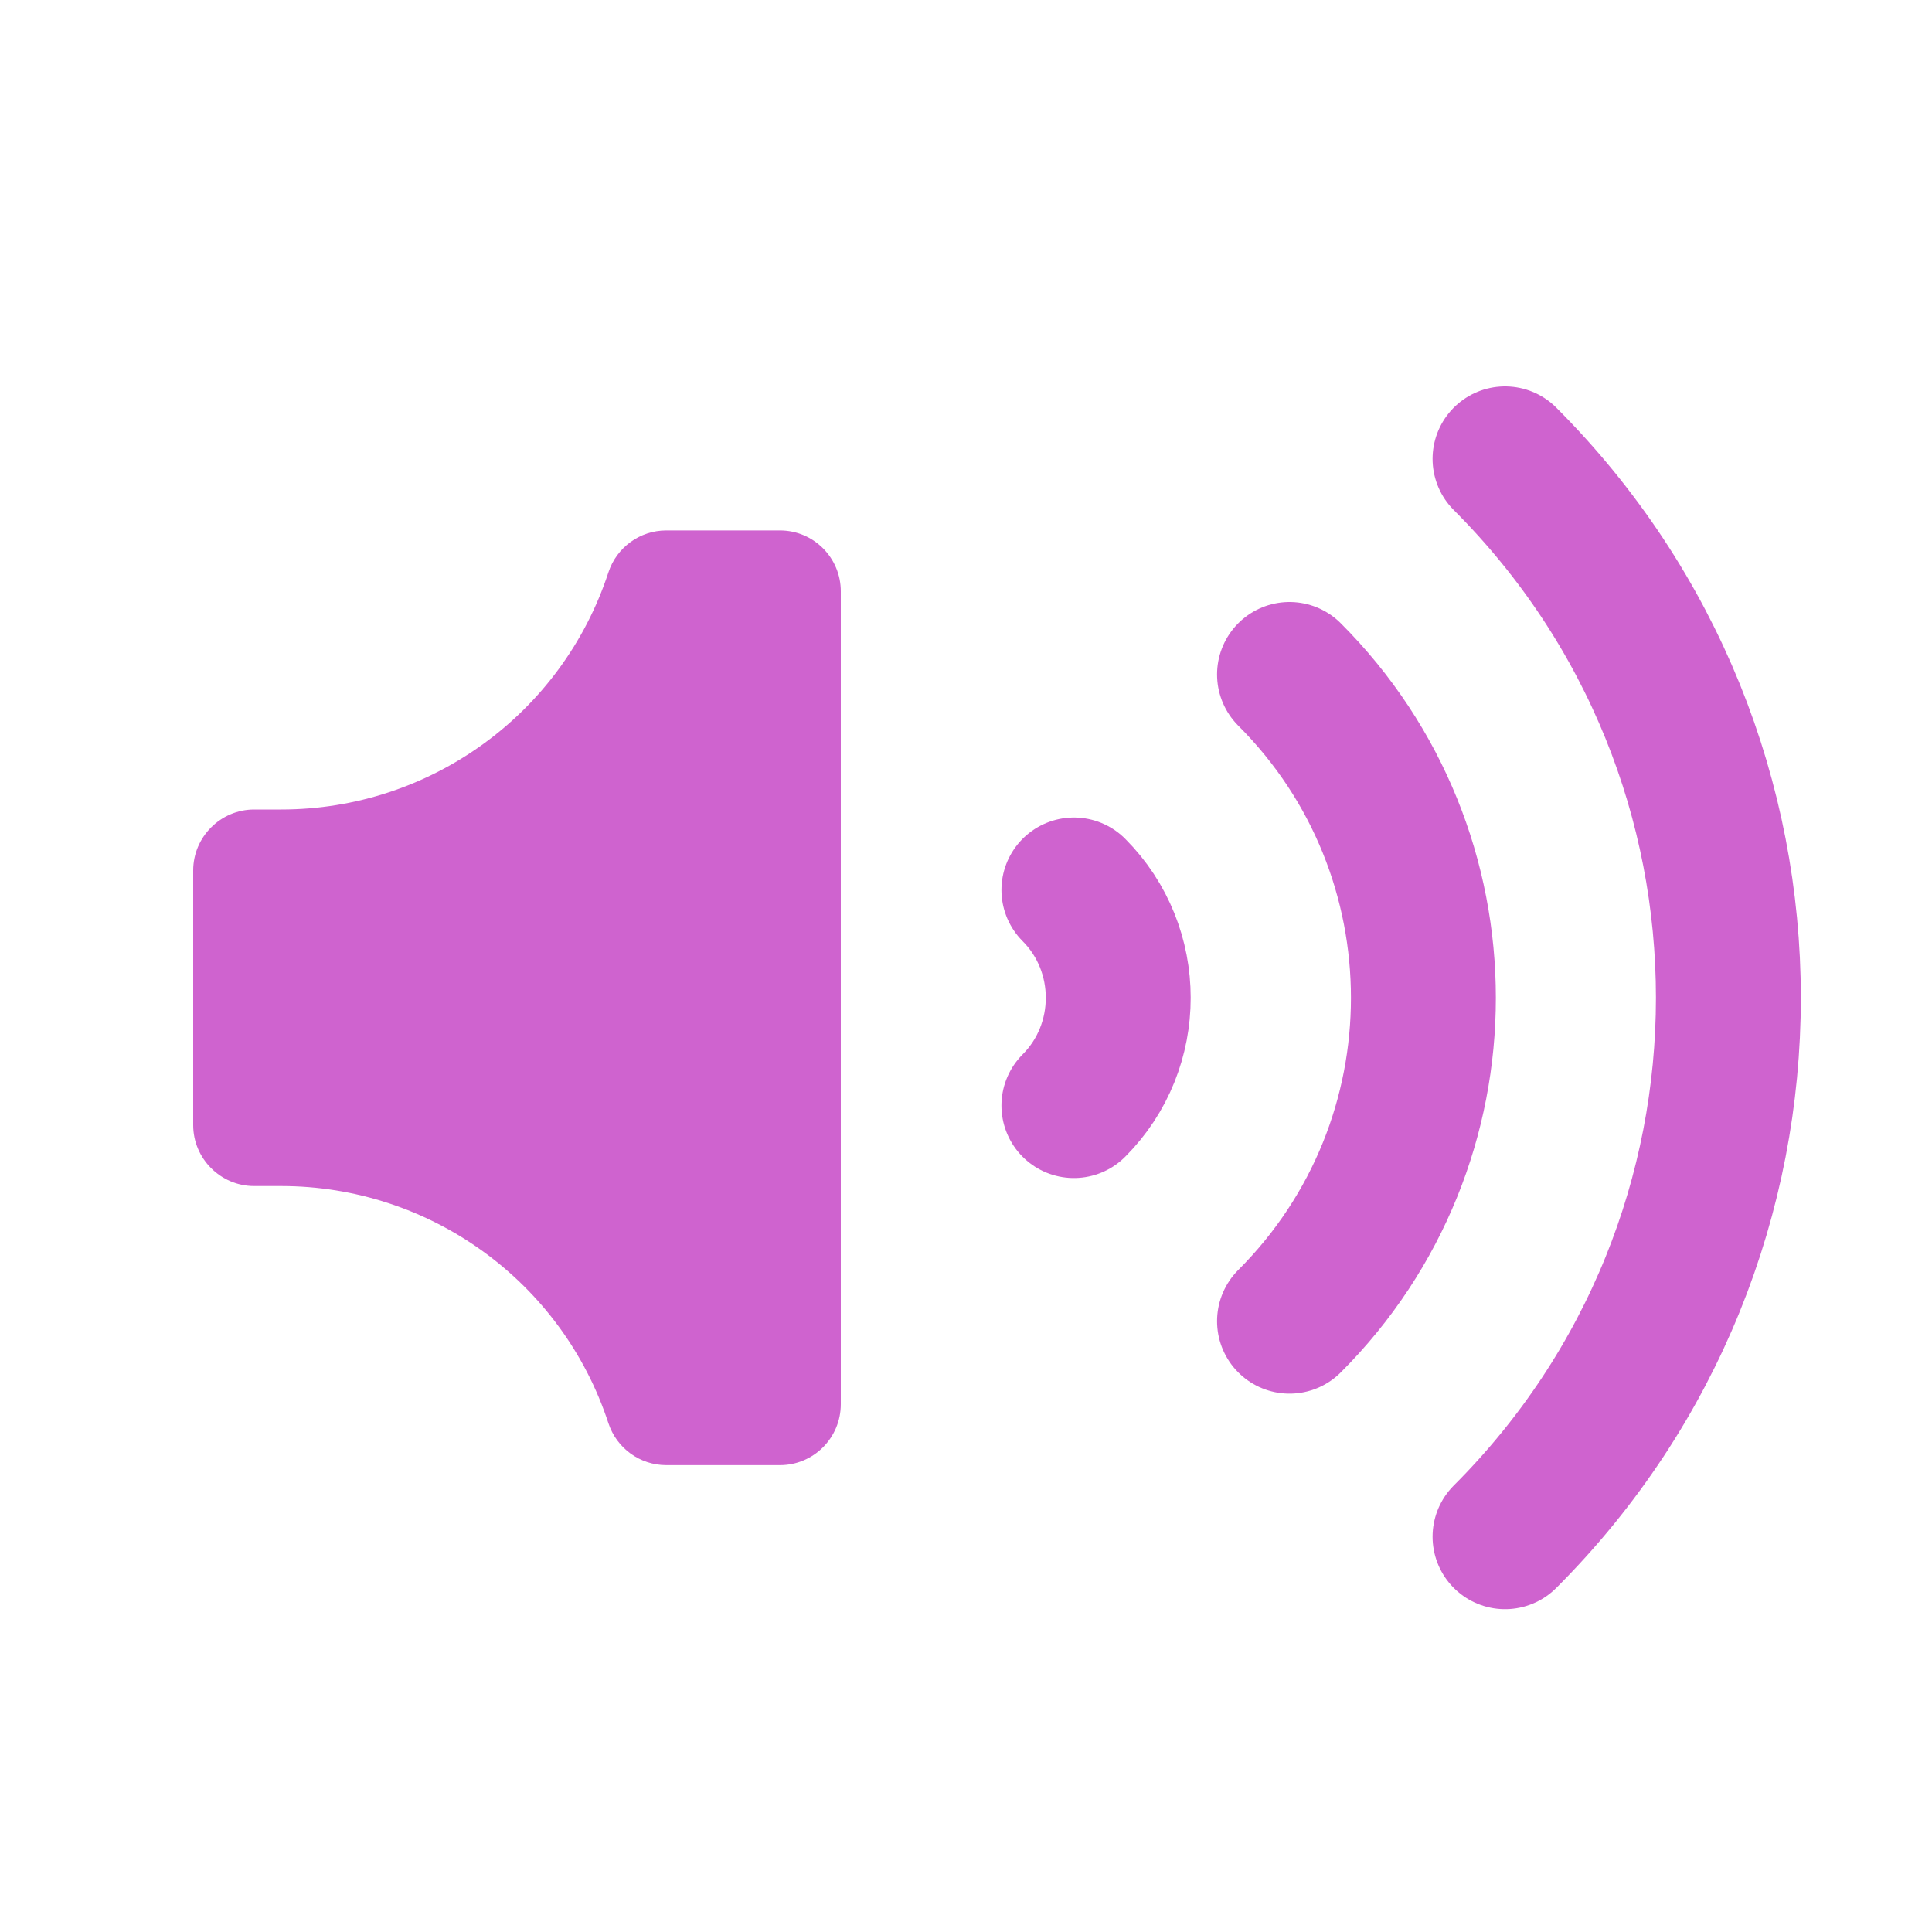
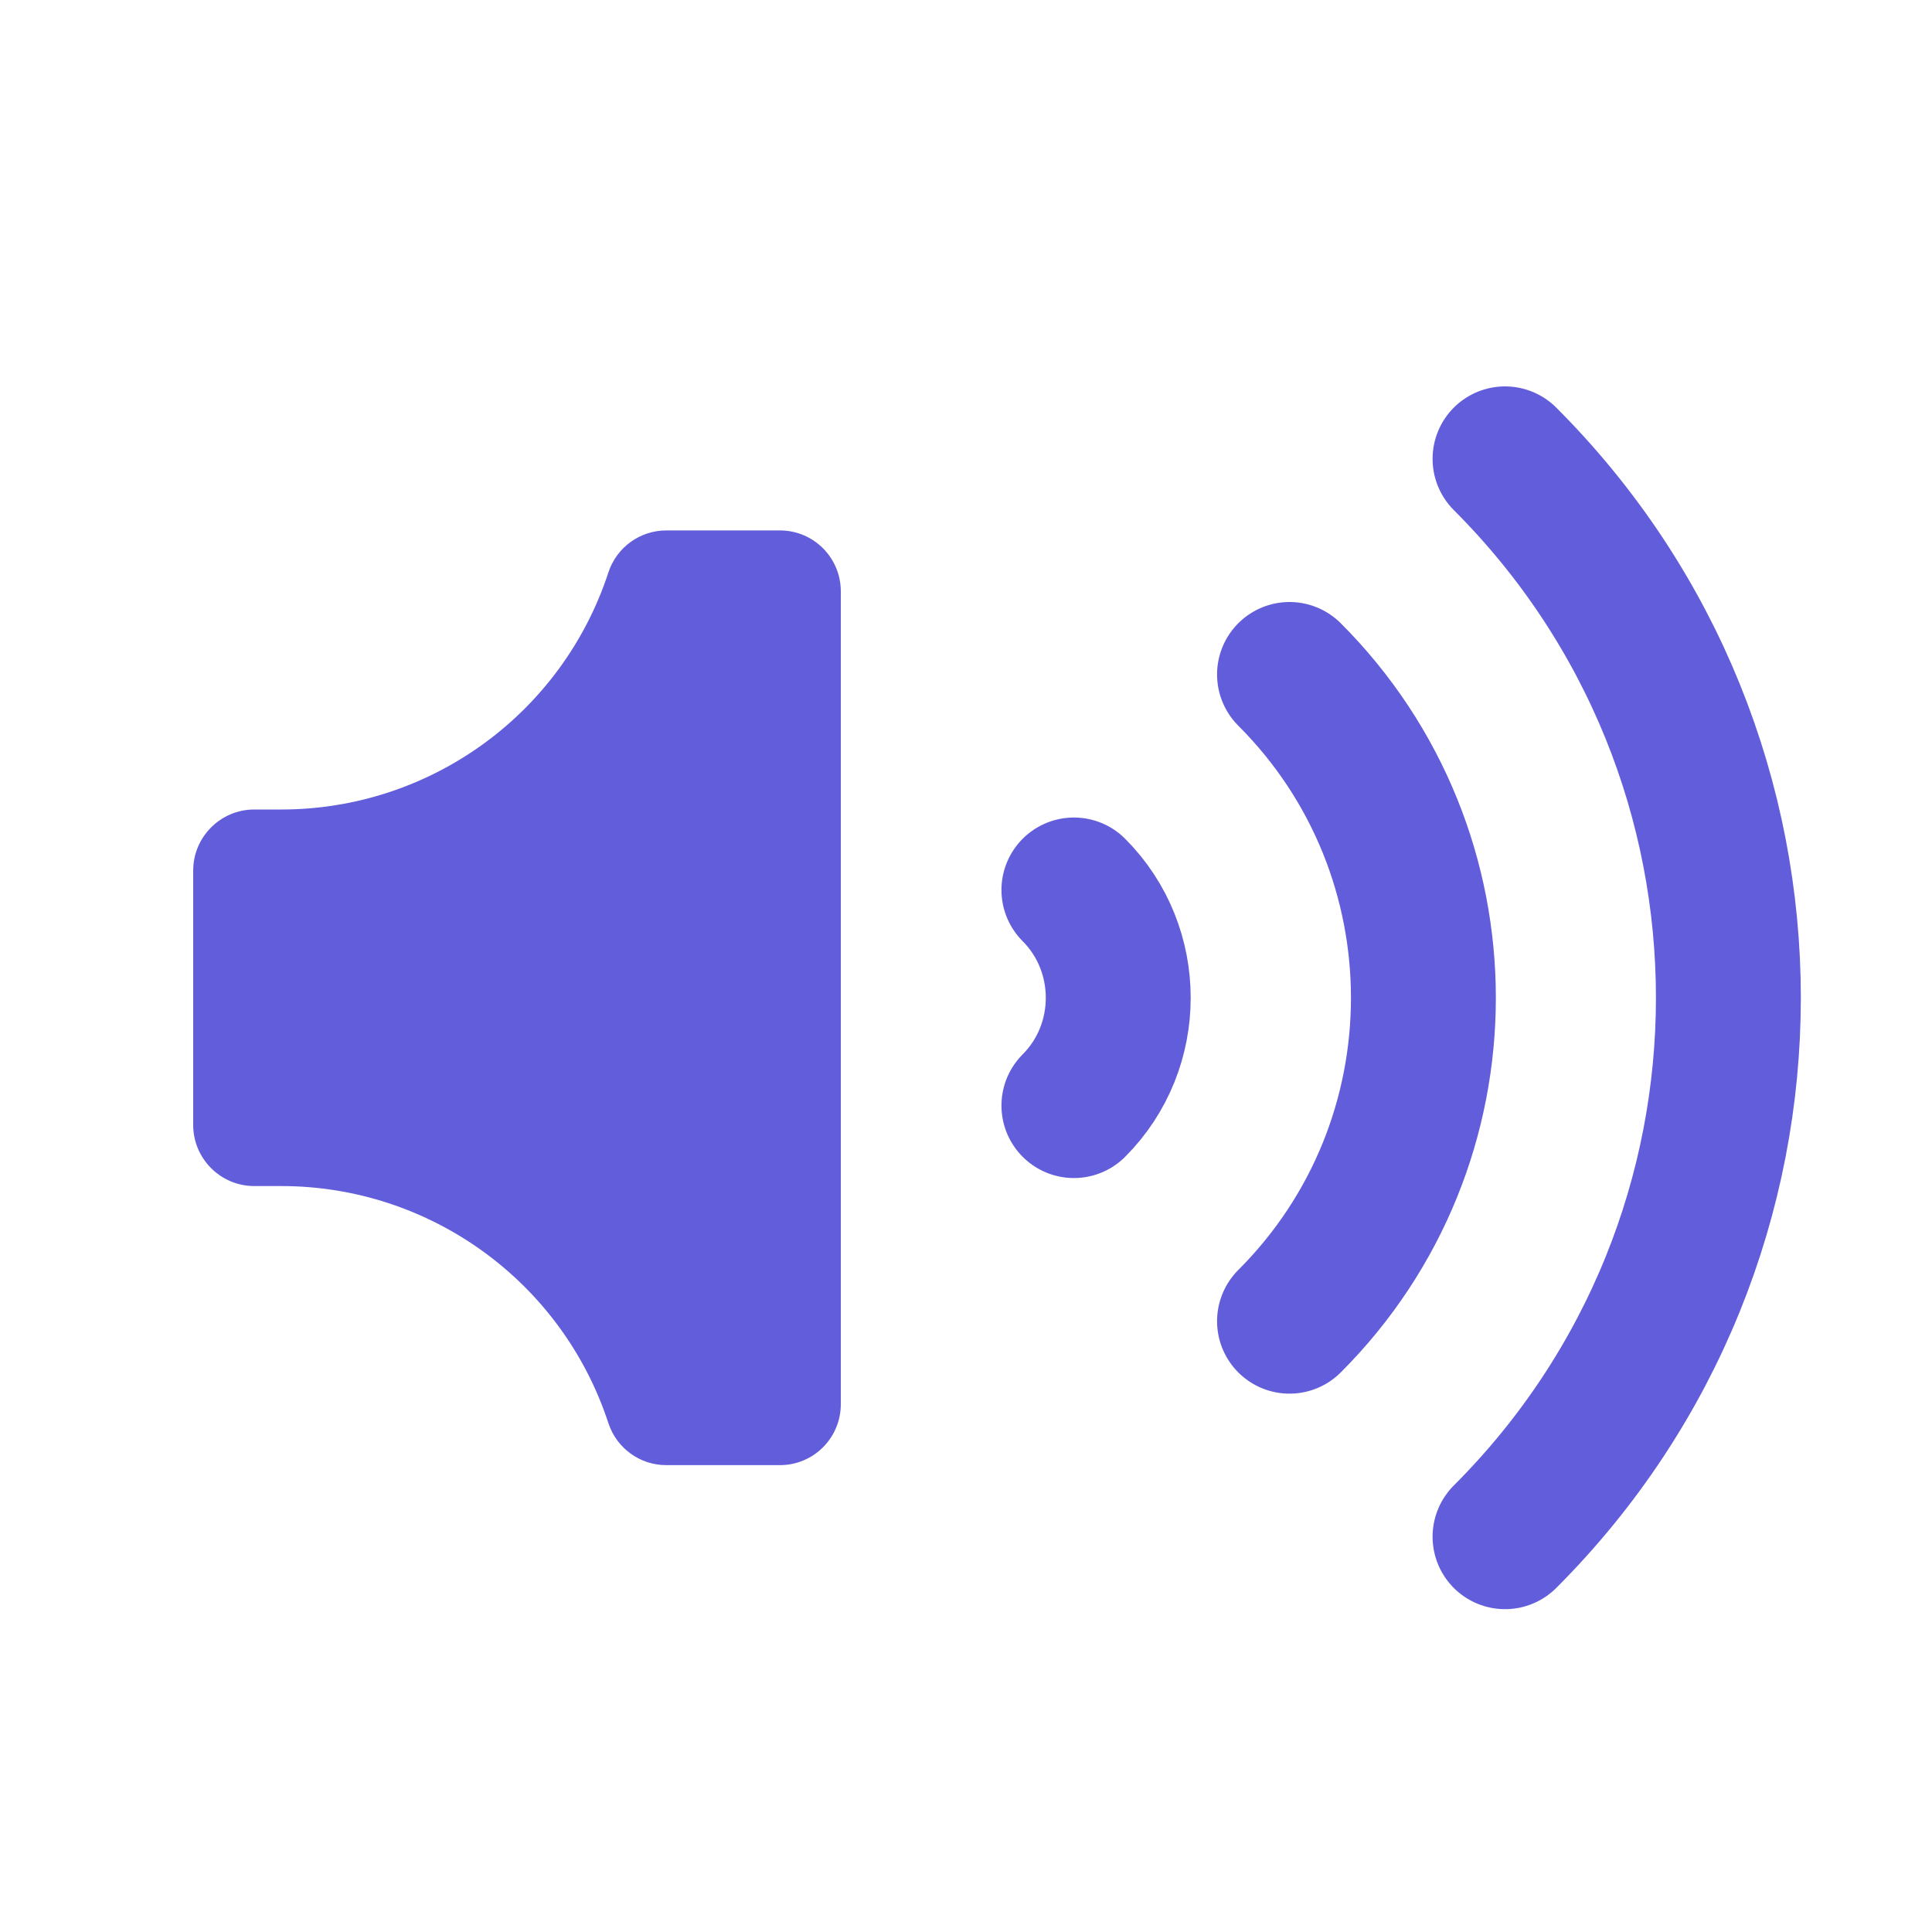
<svg xmlns="http://www.w3.org/2000/svg" width="20px" height="20px" viewBox="0 0 20 20" version="1.1">
  <defs />
  <g id="Page-1" stroke="none" stroke-width="1" fill="none" fill-rule="evenodd">
    <g id="lounder">
      <g id="louder" transform="translate(2, 4)">
-         <path d="M6.704,2.122 L6.704,10.536 C6.704,10.885 6.422,11.167 6.074,11.167 L4.897,11.167 C4.625,11.167 4.383,10.992 4.298,10.732 C3.818,9.268 2.452,8.278 0.911,8.278 L0.631,8.278 C0.284,8.278 0,7.994 0,7.647 L0,5.011 C0,4.664 0.284,4.38 0.631,4.38 L0.911,4.38 C2.452,4.38 3.818,3.39 4.298,1.926 C4.383,1.666 4.625,1.491 4.897,1.491 L6.074,1.491 C6.422,1.491 6.704,1.773 6.704,2.122" id="Fill-1" fill="#CF63CF" />
-         <path d="M9.117,5.213 C9.729,5.826 9.729,6.832 9.117,7.445" id="Stroke-3" stroke="#CF63CF" stroke-width="1.5" stroke-linecap="round" stroke-linejoin="round" />
-         <path d="M11.349,2.982 C13.197,4.83 13.197,7.83 11.349,9.677" id="Stroke-5" stroke="#CF63CF" stroke-width="1.5" stroke-linecap="round" stroke-linejoin="round" />
-         <path d="M13.58,0.75 C16.663,3.832 16.663,8.826 13.58,11.908" id="Stroke-7" stroke="#CF63CF" stroke-width="1.5" stroke-linecap="round" stroke-linejoin="round" />
+         <path d="M6.704,2.122 L6.704,10.536 C6.704,10.885 6.422,11.167 6.074,11.167 L4.897,11.167 C4.625,11.167 4.383,10.992 4.298,10.732 C3.818,9.268 2.452,8.278 0.911,8.278 L0.631,8.278 C0.284,8.278 0,7.994 0,7.647 L0,5.011 C0,4.664 0.284,4.38 0.631,4.38 L0.911,4.38 C2.452,4.38 3.818,3.39 4.298,1.926 C4.383,1.666 4.625,1.491 4.897,1.491 L6.074,1.491 C6.422,1.491 6.704,1.773 6.704,2.122" id="Fill-1" fill="#625edb" />
+         <path d="M9.117,5.213 C9.729,5.826 9.729,6.832 9.117,7.445" id="Stroke-3" stroke="#625edb" stroke-width="1.5" stroke-linecap="round" stroke-linejoin="round" />
+         <path d="M11.349,2.982 C13.197,4.83 13.197,7.83 11.349,9.677" id="Stroke-5" stroke="#625edb" stroke-width="1.5" stroke-linecap="round" stroke-linejoin="round" />
+         <path d="M13.58,0.75 C16.663,3.832 16.663,8.826 13.58,11.908" id="Stroke-7" stroke="#625edb" stroke-width="1.5" stroke-linecap="round" stroke-linejoin="round" />
      </g>
    </g>
  </g>
</svg>
